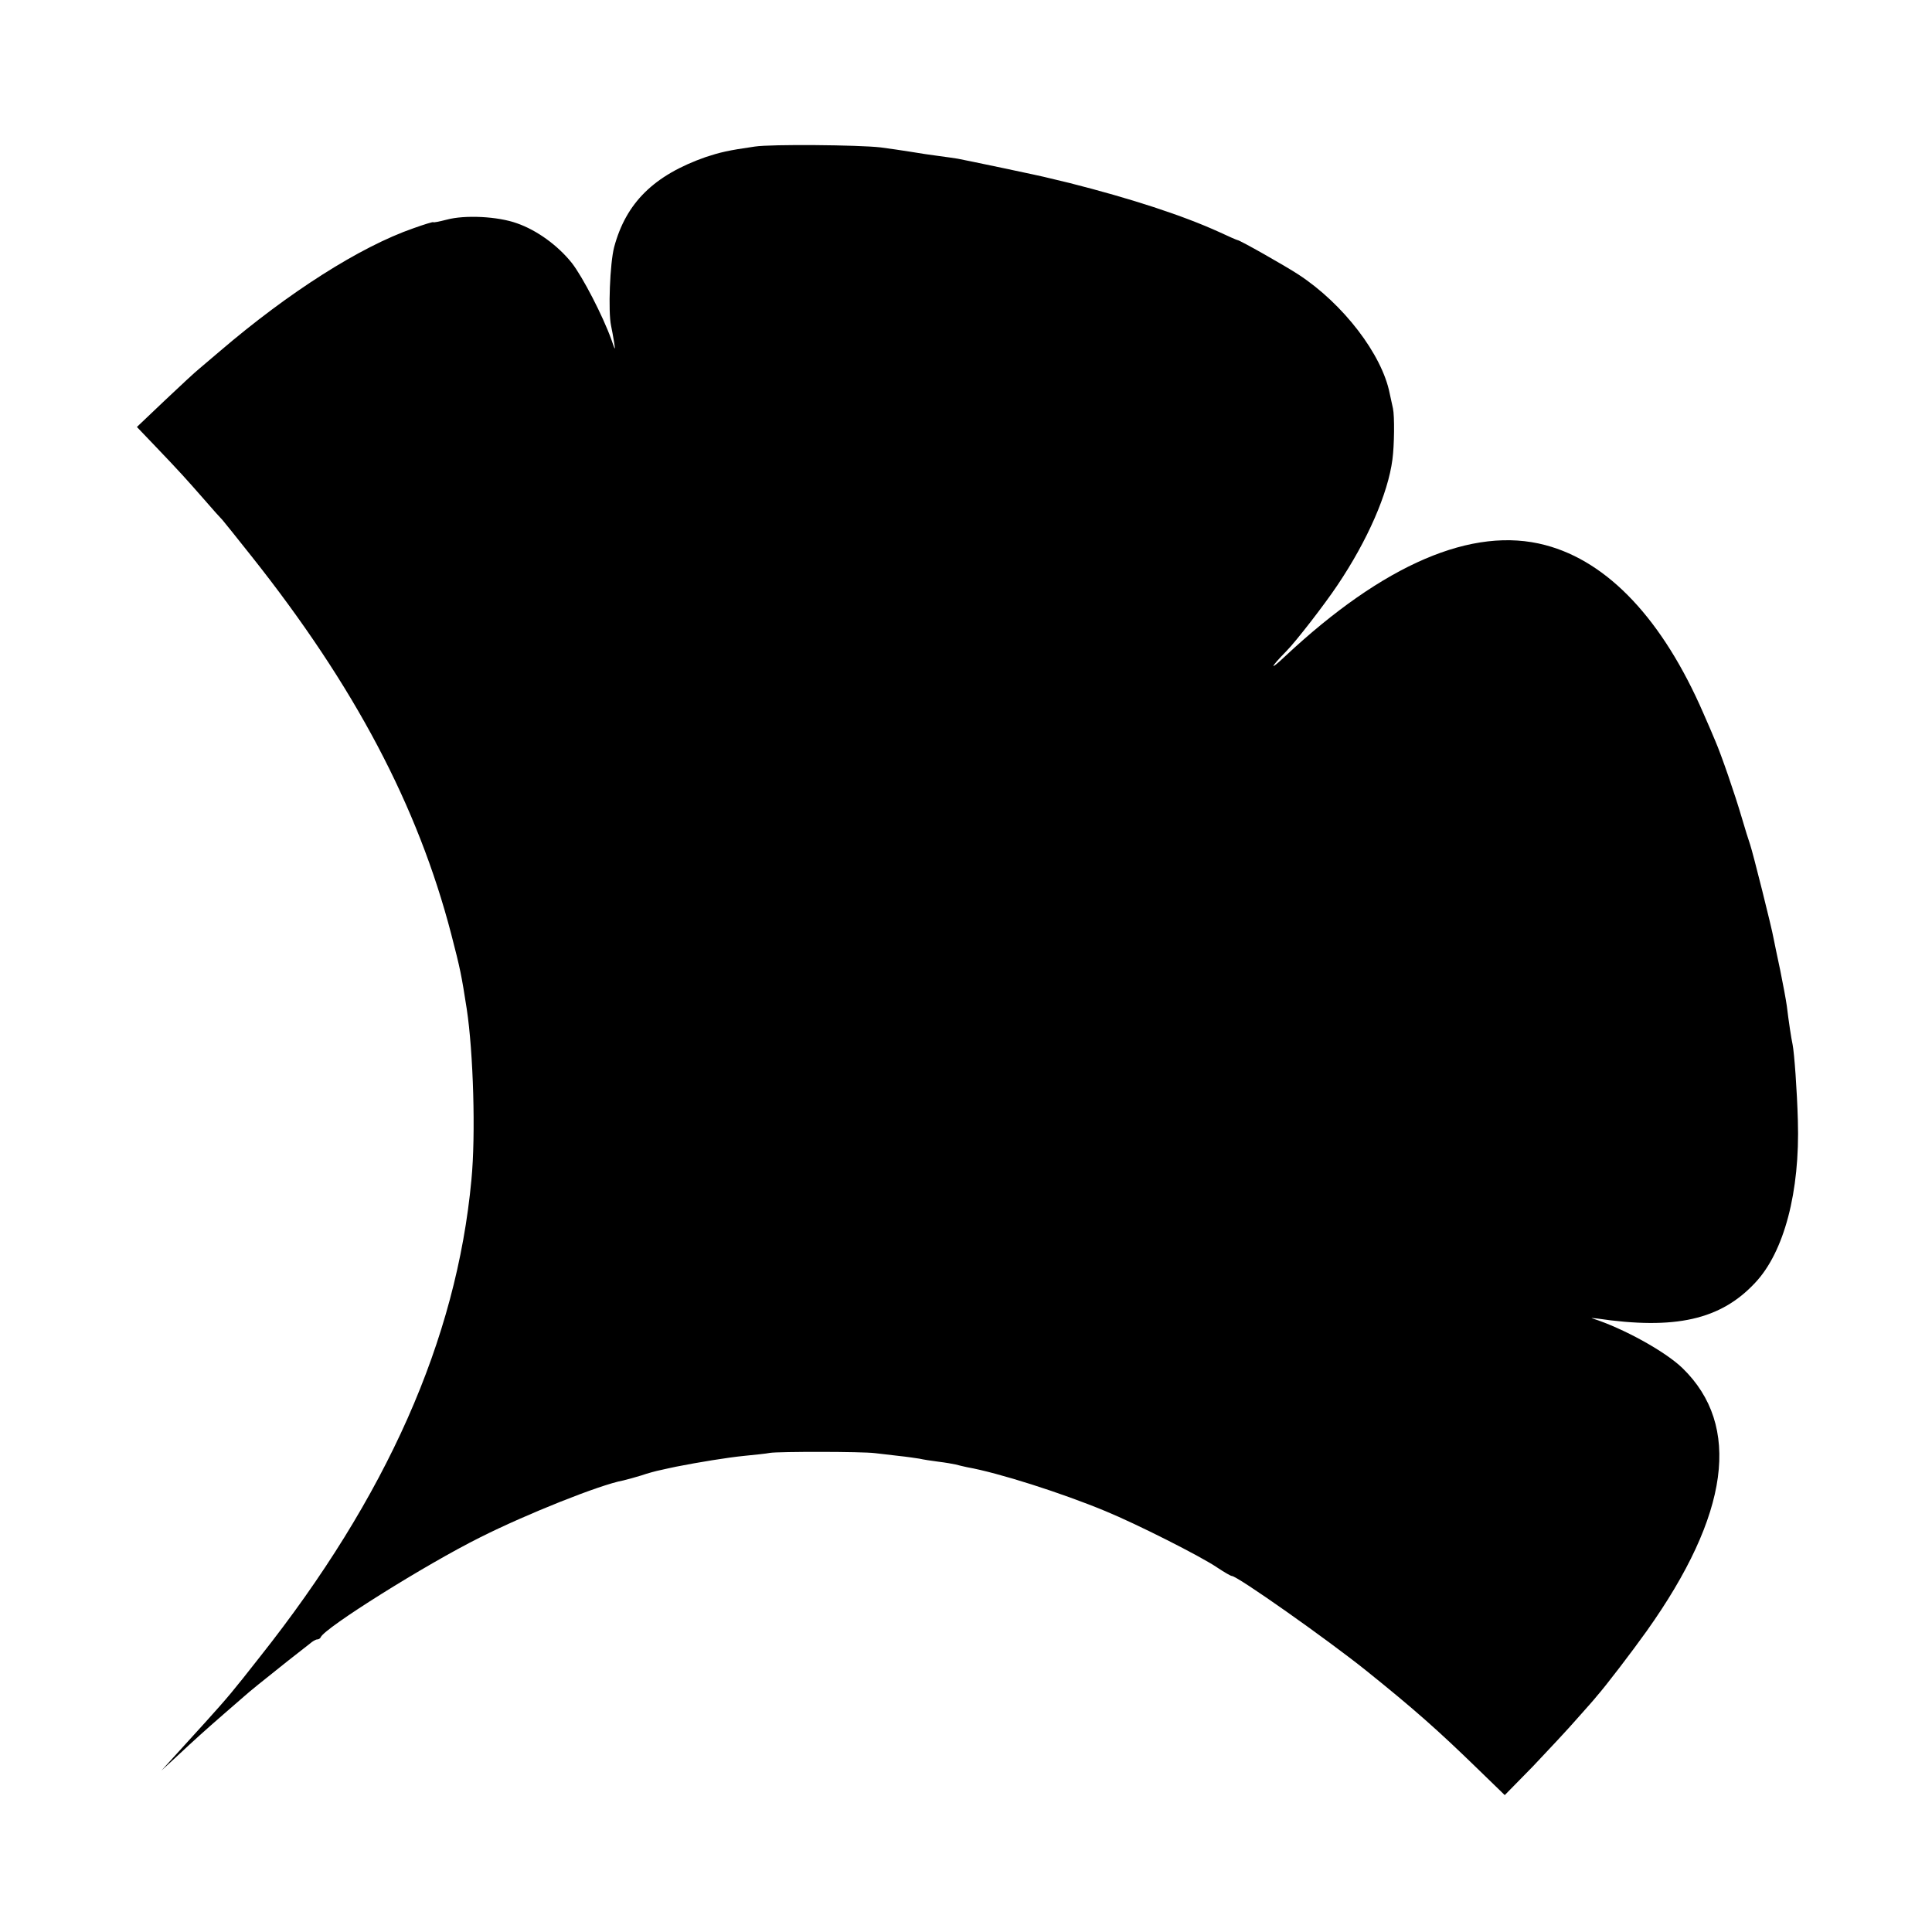
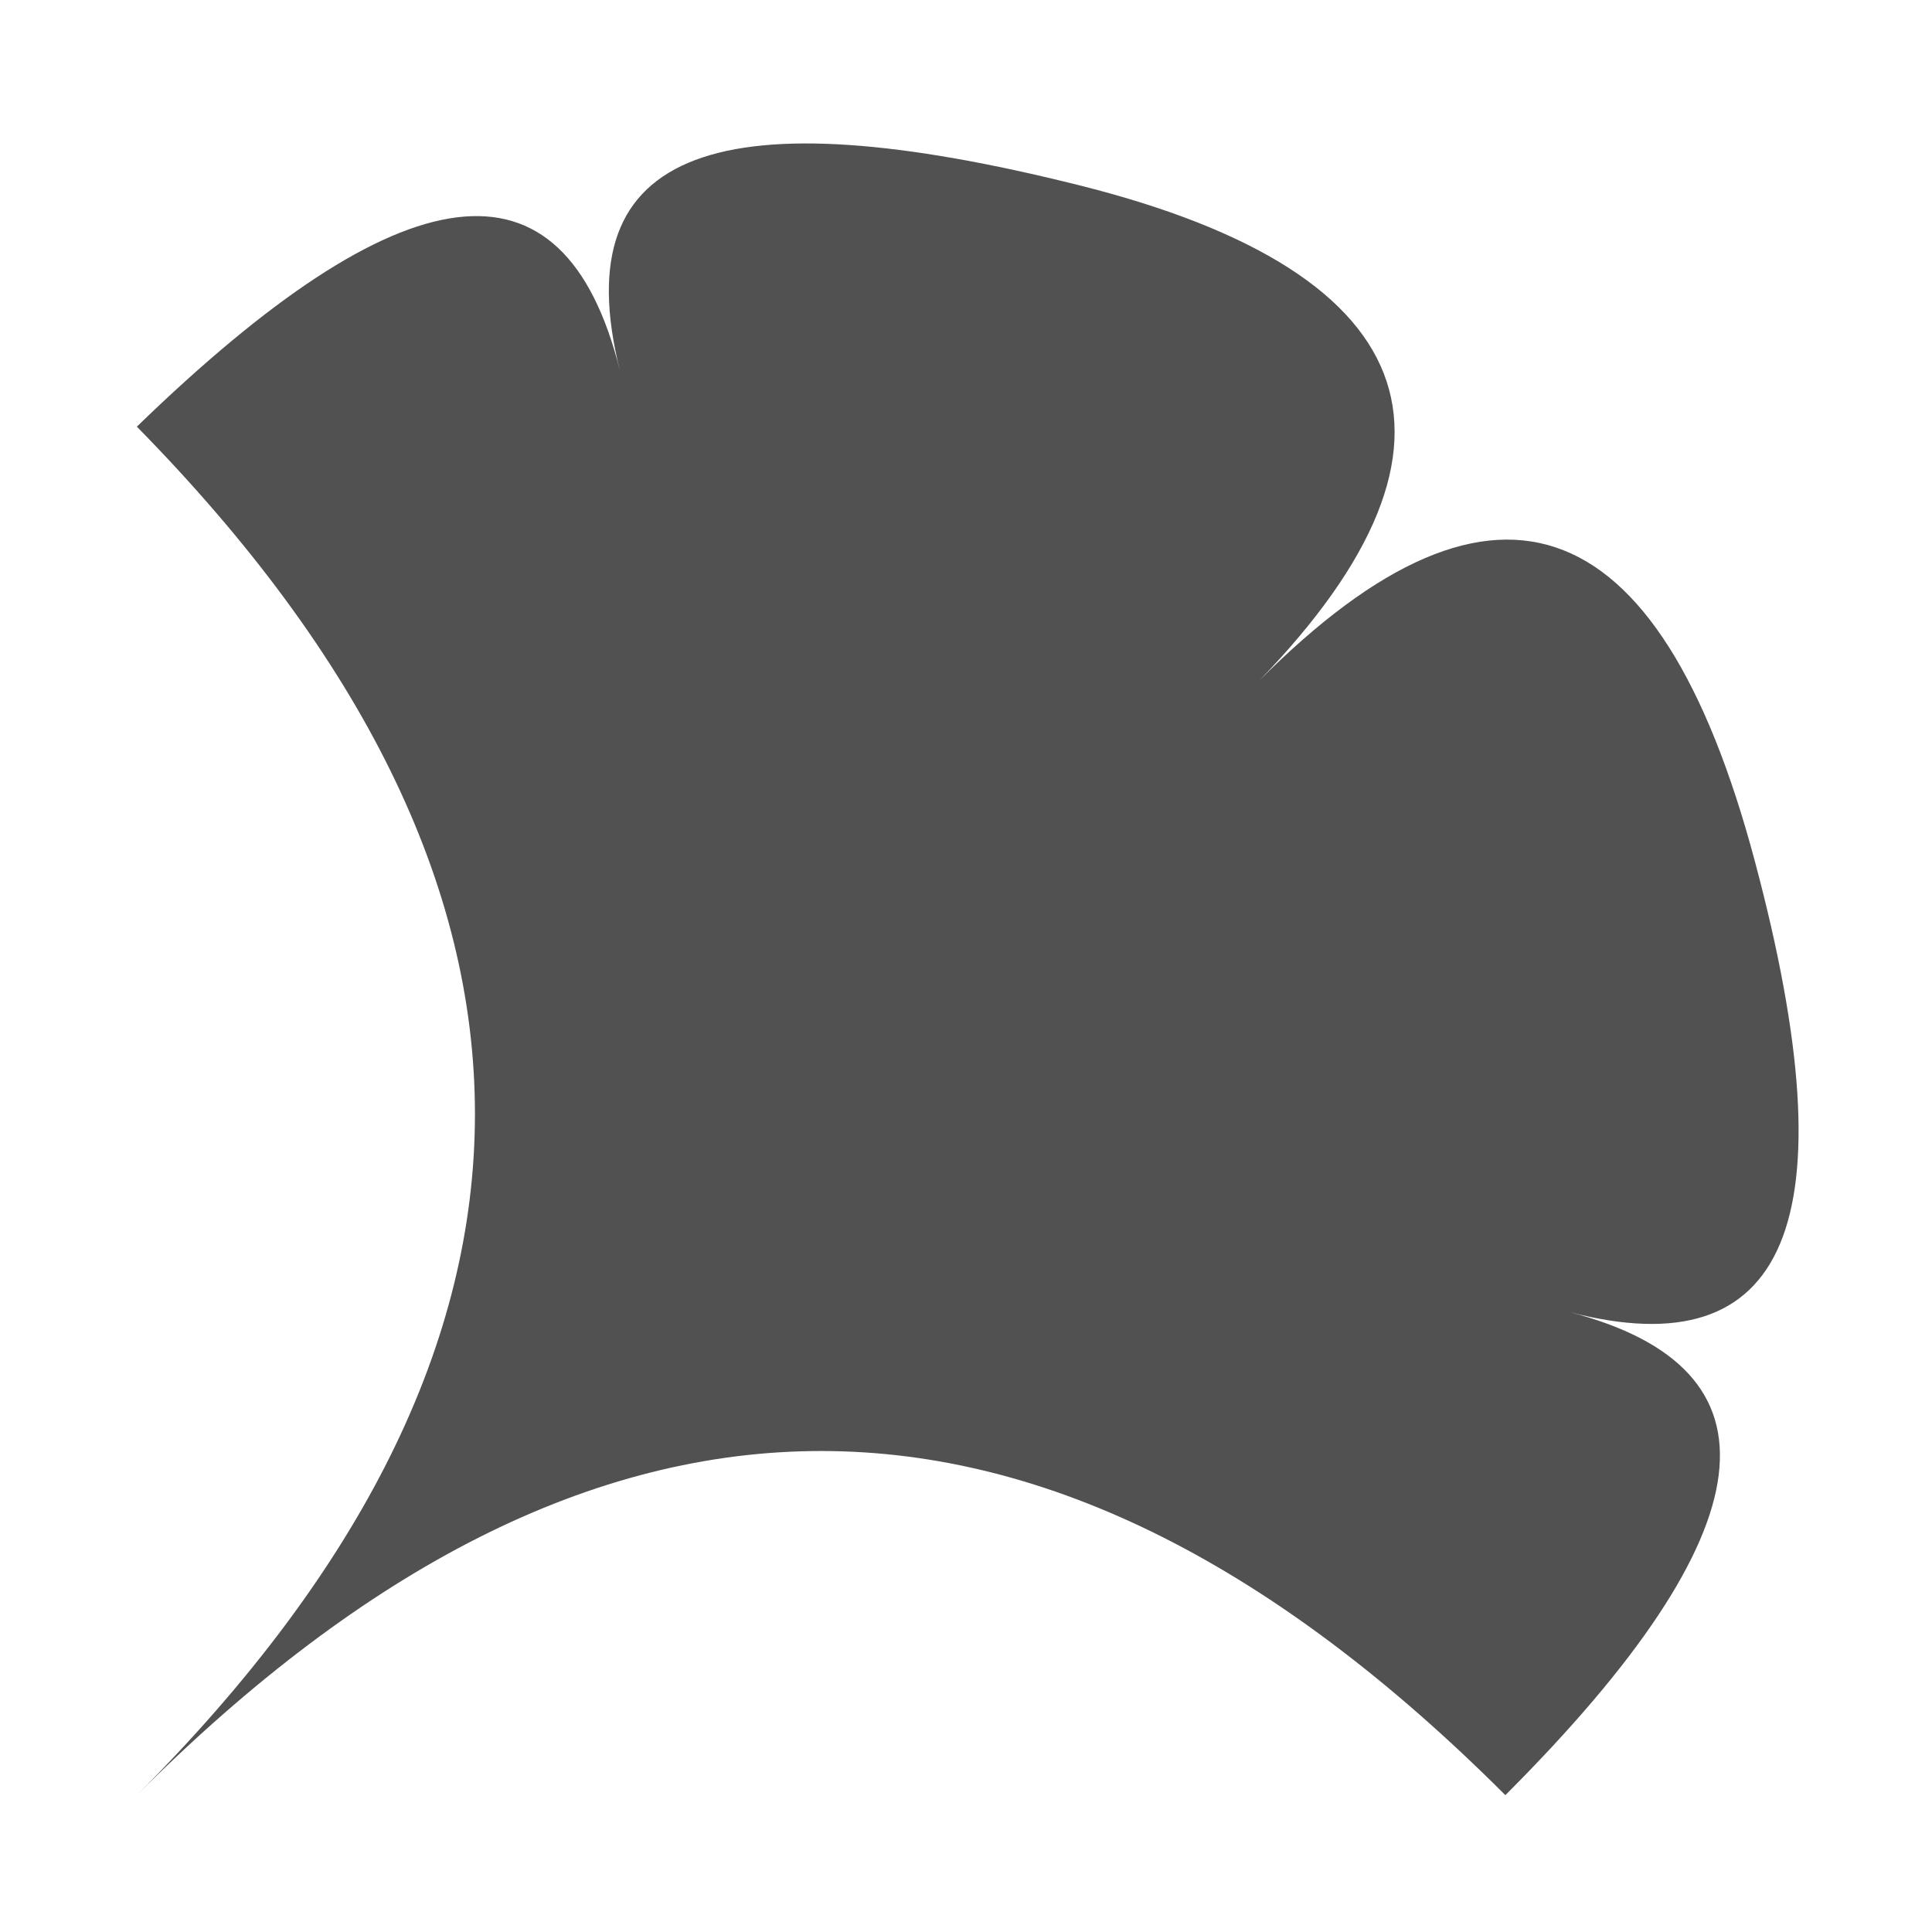
- <svg xmlns="http://www.w3.org/2000/svg" version="1.0" width="700pt" height="700pt" viewBox="0 0 700 700" preserveAspectRatio="xMidYMid meet">
-   <g transform="translate(0,700) scale(0.1,-0.1)" fill="#000000" stroke="none">
-     <path d="M2735 6469 c-98 -14 -126 -21 -178 -38 -188 -66 -289 -166 -332 -327 -15 -58 -22 -232 -11 -284 3 -14 8 -41 11 -60 5 -32 4 -31 -10 10 -31 86 -104 227 -143 277 -51 64 -127 119 -199 144 -69 25 -189 31 -255 13 -27 -7 -48 -11 -48 -9 0 2 -33 -8 -72 -22 -193 -67 -452 -232 -702 -446 -27 -23 -60 -51 -73 -62 -14 -11 -70 -63 -126 -116 l-101 -96 66 -69 c90 -94 114 -121 178 -194 30 -35 60 -68 66 -74 5 -6 53 -65 105 -131 374 -471 603 -905 724 -1370 33 -127 37 -148 56 -270 24 -157 33 -457 17 -620 -54 -579 -307 -1149 -767 -1729 -98 -125 -114 -144 -196 -235 -54 -59 -60 -66 -120 -132 l-40 -44 50 46 c76 71 104 96 175 158 36 31 70 61 76 66 14 13 72 60 154 125 36 28 73 57 83 65 9 8 21 15 26 15 5 0 11 3 13 8 14 34 381 264 578 362 167 84 435 191 518 206 13 3 42 11 65 18 23 8 56 17 72 20 17 4 41 9 55 12 81 16 185 33 245 39 39 4 81 8 95 11 32 5 334 5 380 -1 19 -2 58 -7 86 -10 29 -3 62 -8 75 -10 13 -3 44 -8 69 -11 25 -3 53 -8 62 -10 10 -3 29 -7 42 -10 113 -20 342 -93 501 -159 112 -46 346 -164 406 -205 24 -16 48 -30 52 -30 20 0 346 -230 487 -343 173 -139 259 -215 403 -355 l99 -96 102 104 c55 58 128 136 161 174 33 37 65 73 70 80 32 36 129 163 181 236 301 423 344 745 130 953 -63 61 -216 145 -326 180 -8 2 -1 2 15 0 284 -42 449 -5 574 129 105 111 163 330 155 588 -3 110 -13 245 -19 275 -5 23 -14 82 -21 140 -3 22 -14 81 -24 130 -11 50 -21 101 -24 115 -6 36 -75 311 -85 340 -5 14 -19 59 -31 100 -24 82 -74 227 -95 275 -7 17 -26 62 -43 100 -147 339 -345 550 -573 610 -263 70 -586 -69 -944 -404 -57 -54 -54 -41 5 19 35 35 140 171 186 240 109 162 183 332 199 455 7 51 8 158 2 185 -2 8 -7 33 -12 55 -28 141 -168 324 -330 430 -47 31 -213 125 -221 125 -2 0 -32 13 -66 29 -134 61 -322 122 -543 178 -33 8 -67 16 -75 18 -25 7 -303 65 -330 70 -14 2 -45 7 -70 10 -25 3 -70 10 -100 15 -30 5 -80 12 -110 16 -79 9 -396 12 -455 3z" />
-   </g>
+ <svg xmlns="http://www.w3.org/2000/svg" version="1.1" x="0px" y="0px" width="24px" height="24px" viewBox="0 0 24 24">
+   <style type="text/css">
+ 	.st0{fill:#515151;}
+ </style>
+   <path class="st0" d="M1.7,22.3c5.7-5.7,11.3-5.7,17,0c3.3-3.3,3.5-5.3,0.8-6c2.7,0.7,3.5-1.1,2.3-5.6s-3.3-5.2-6.3-2.1  c3-3,2.3-5.2-2.1-6.3S7,1.8,7.7,4.6C7,1.8,5,2.1,1.7,5.3C7.3,11,7.3,16.7,1.7,22.3" />
</svg>
